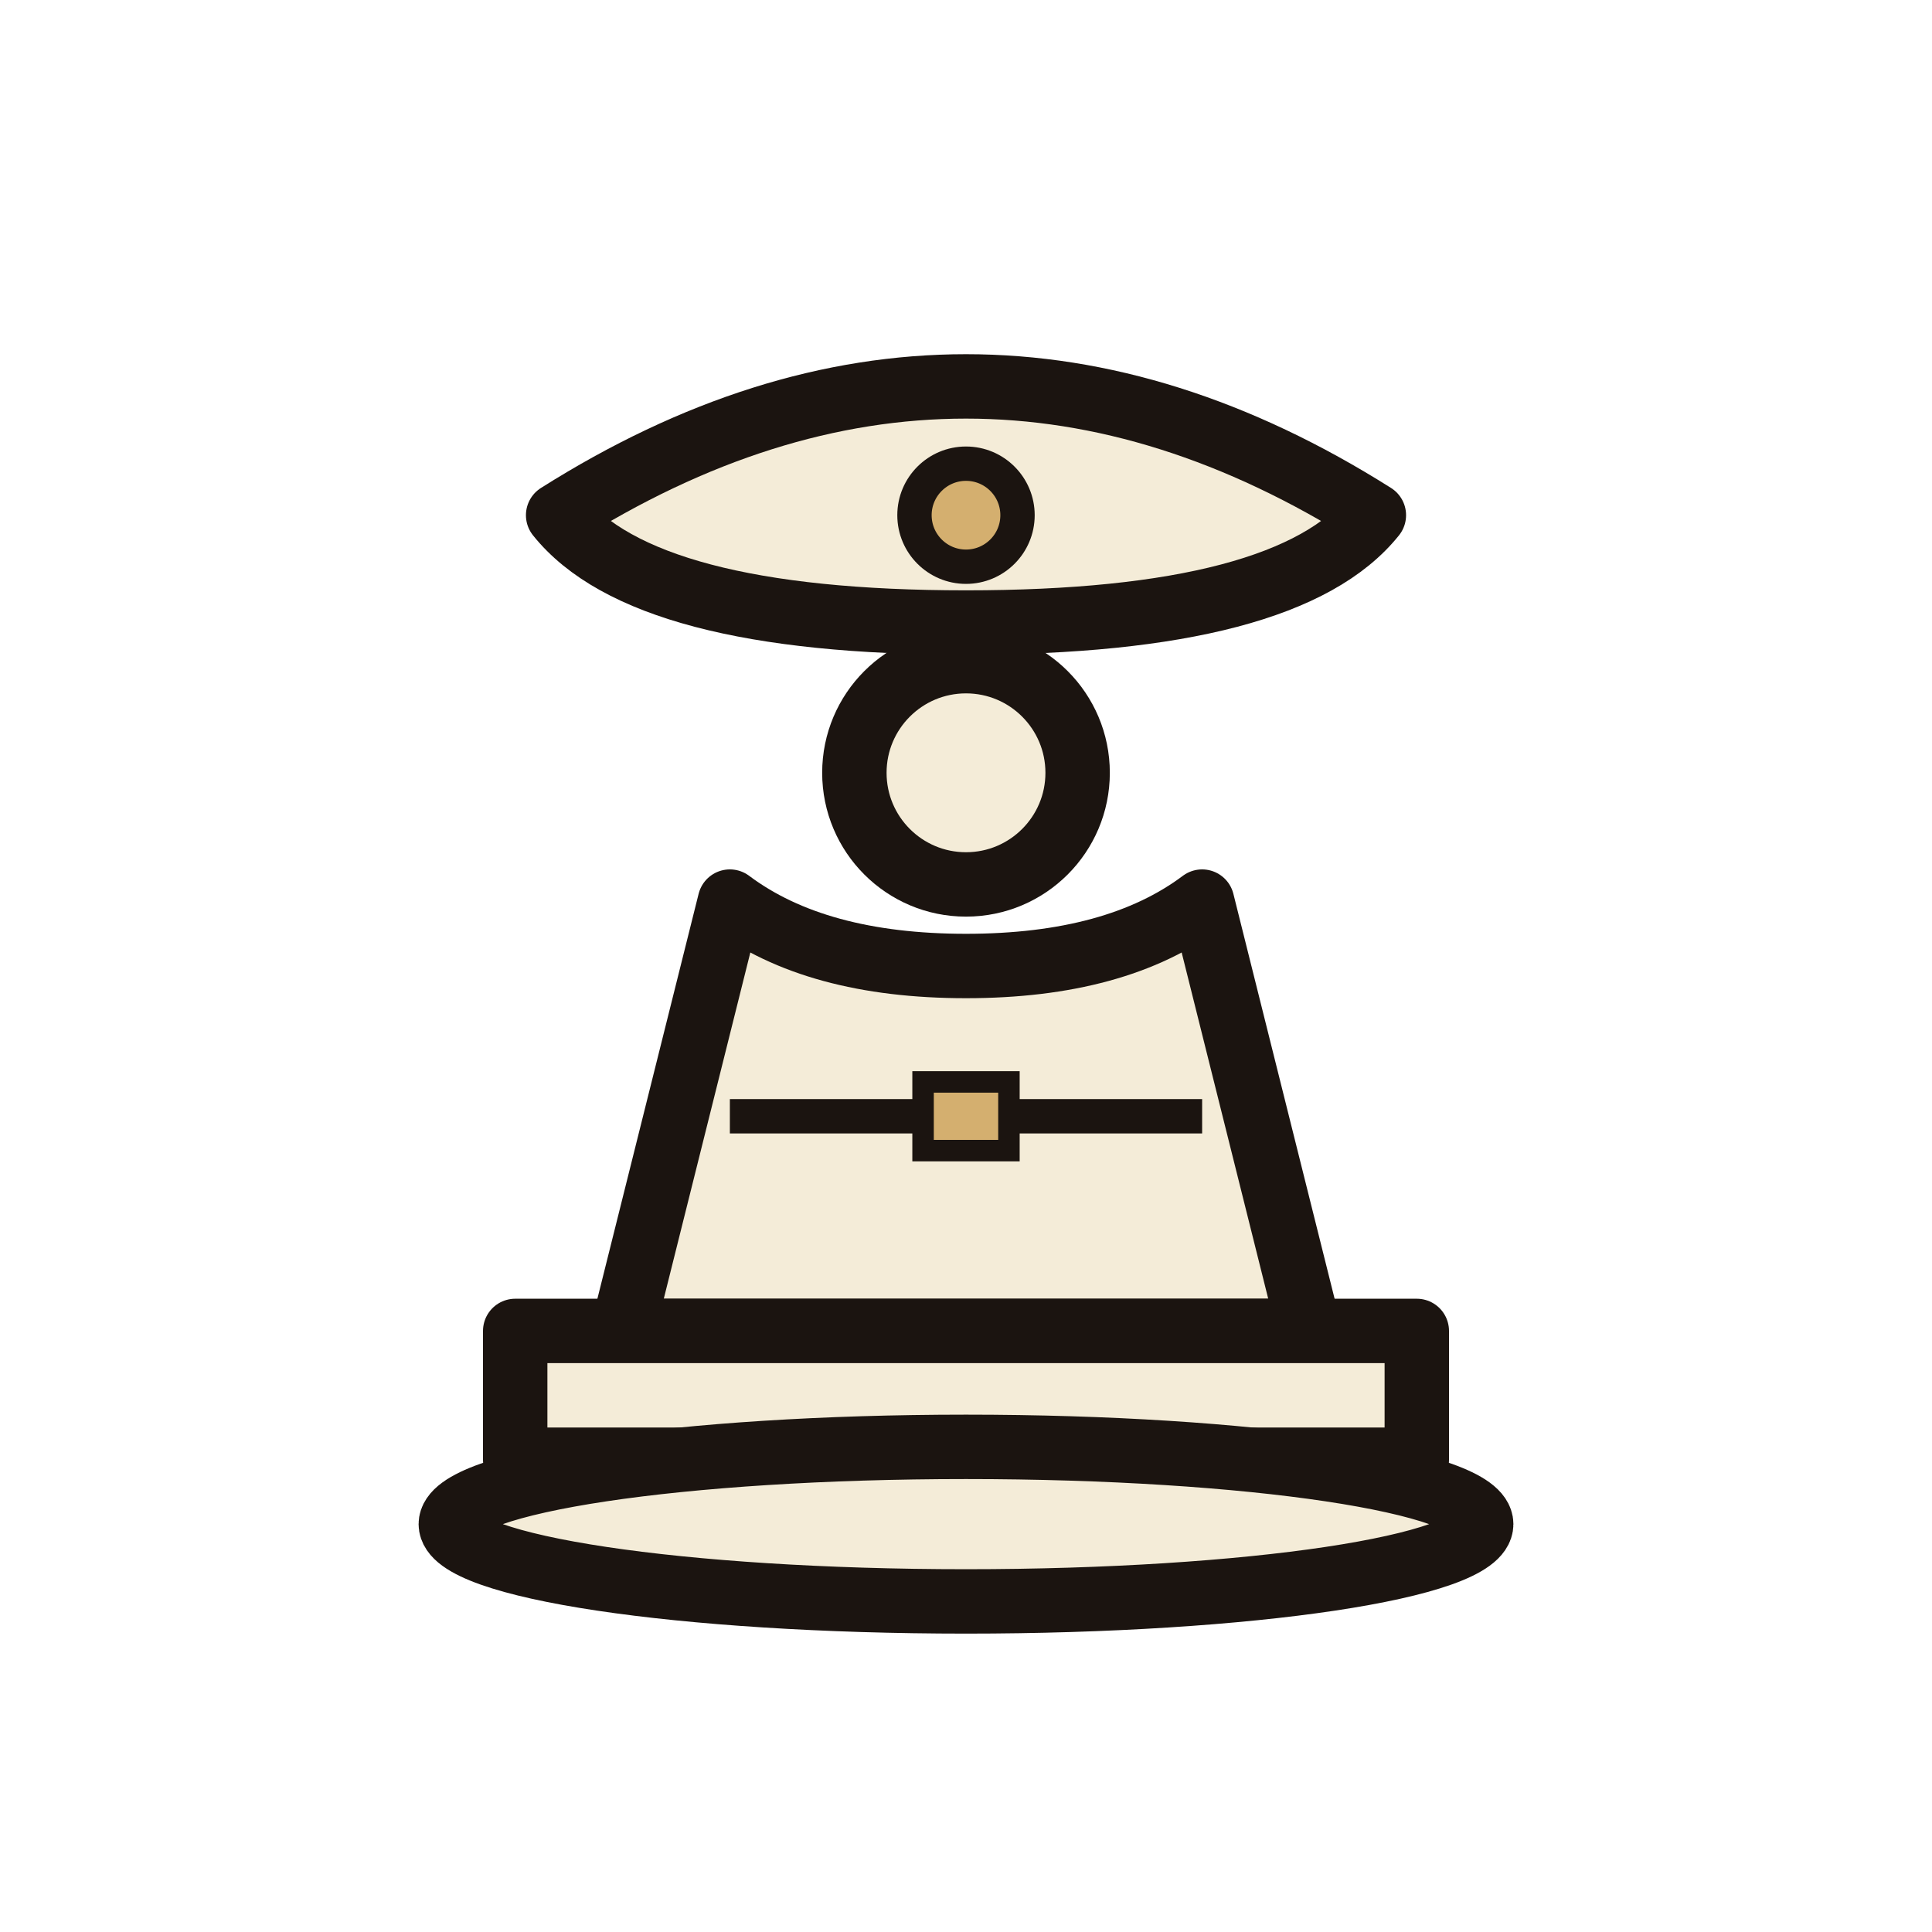
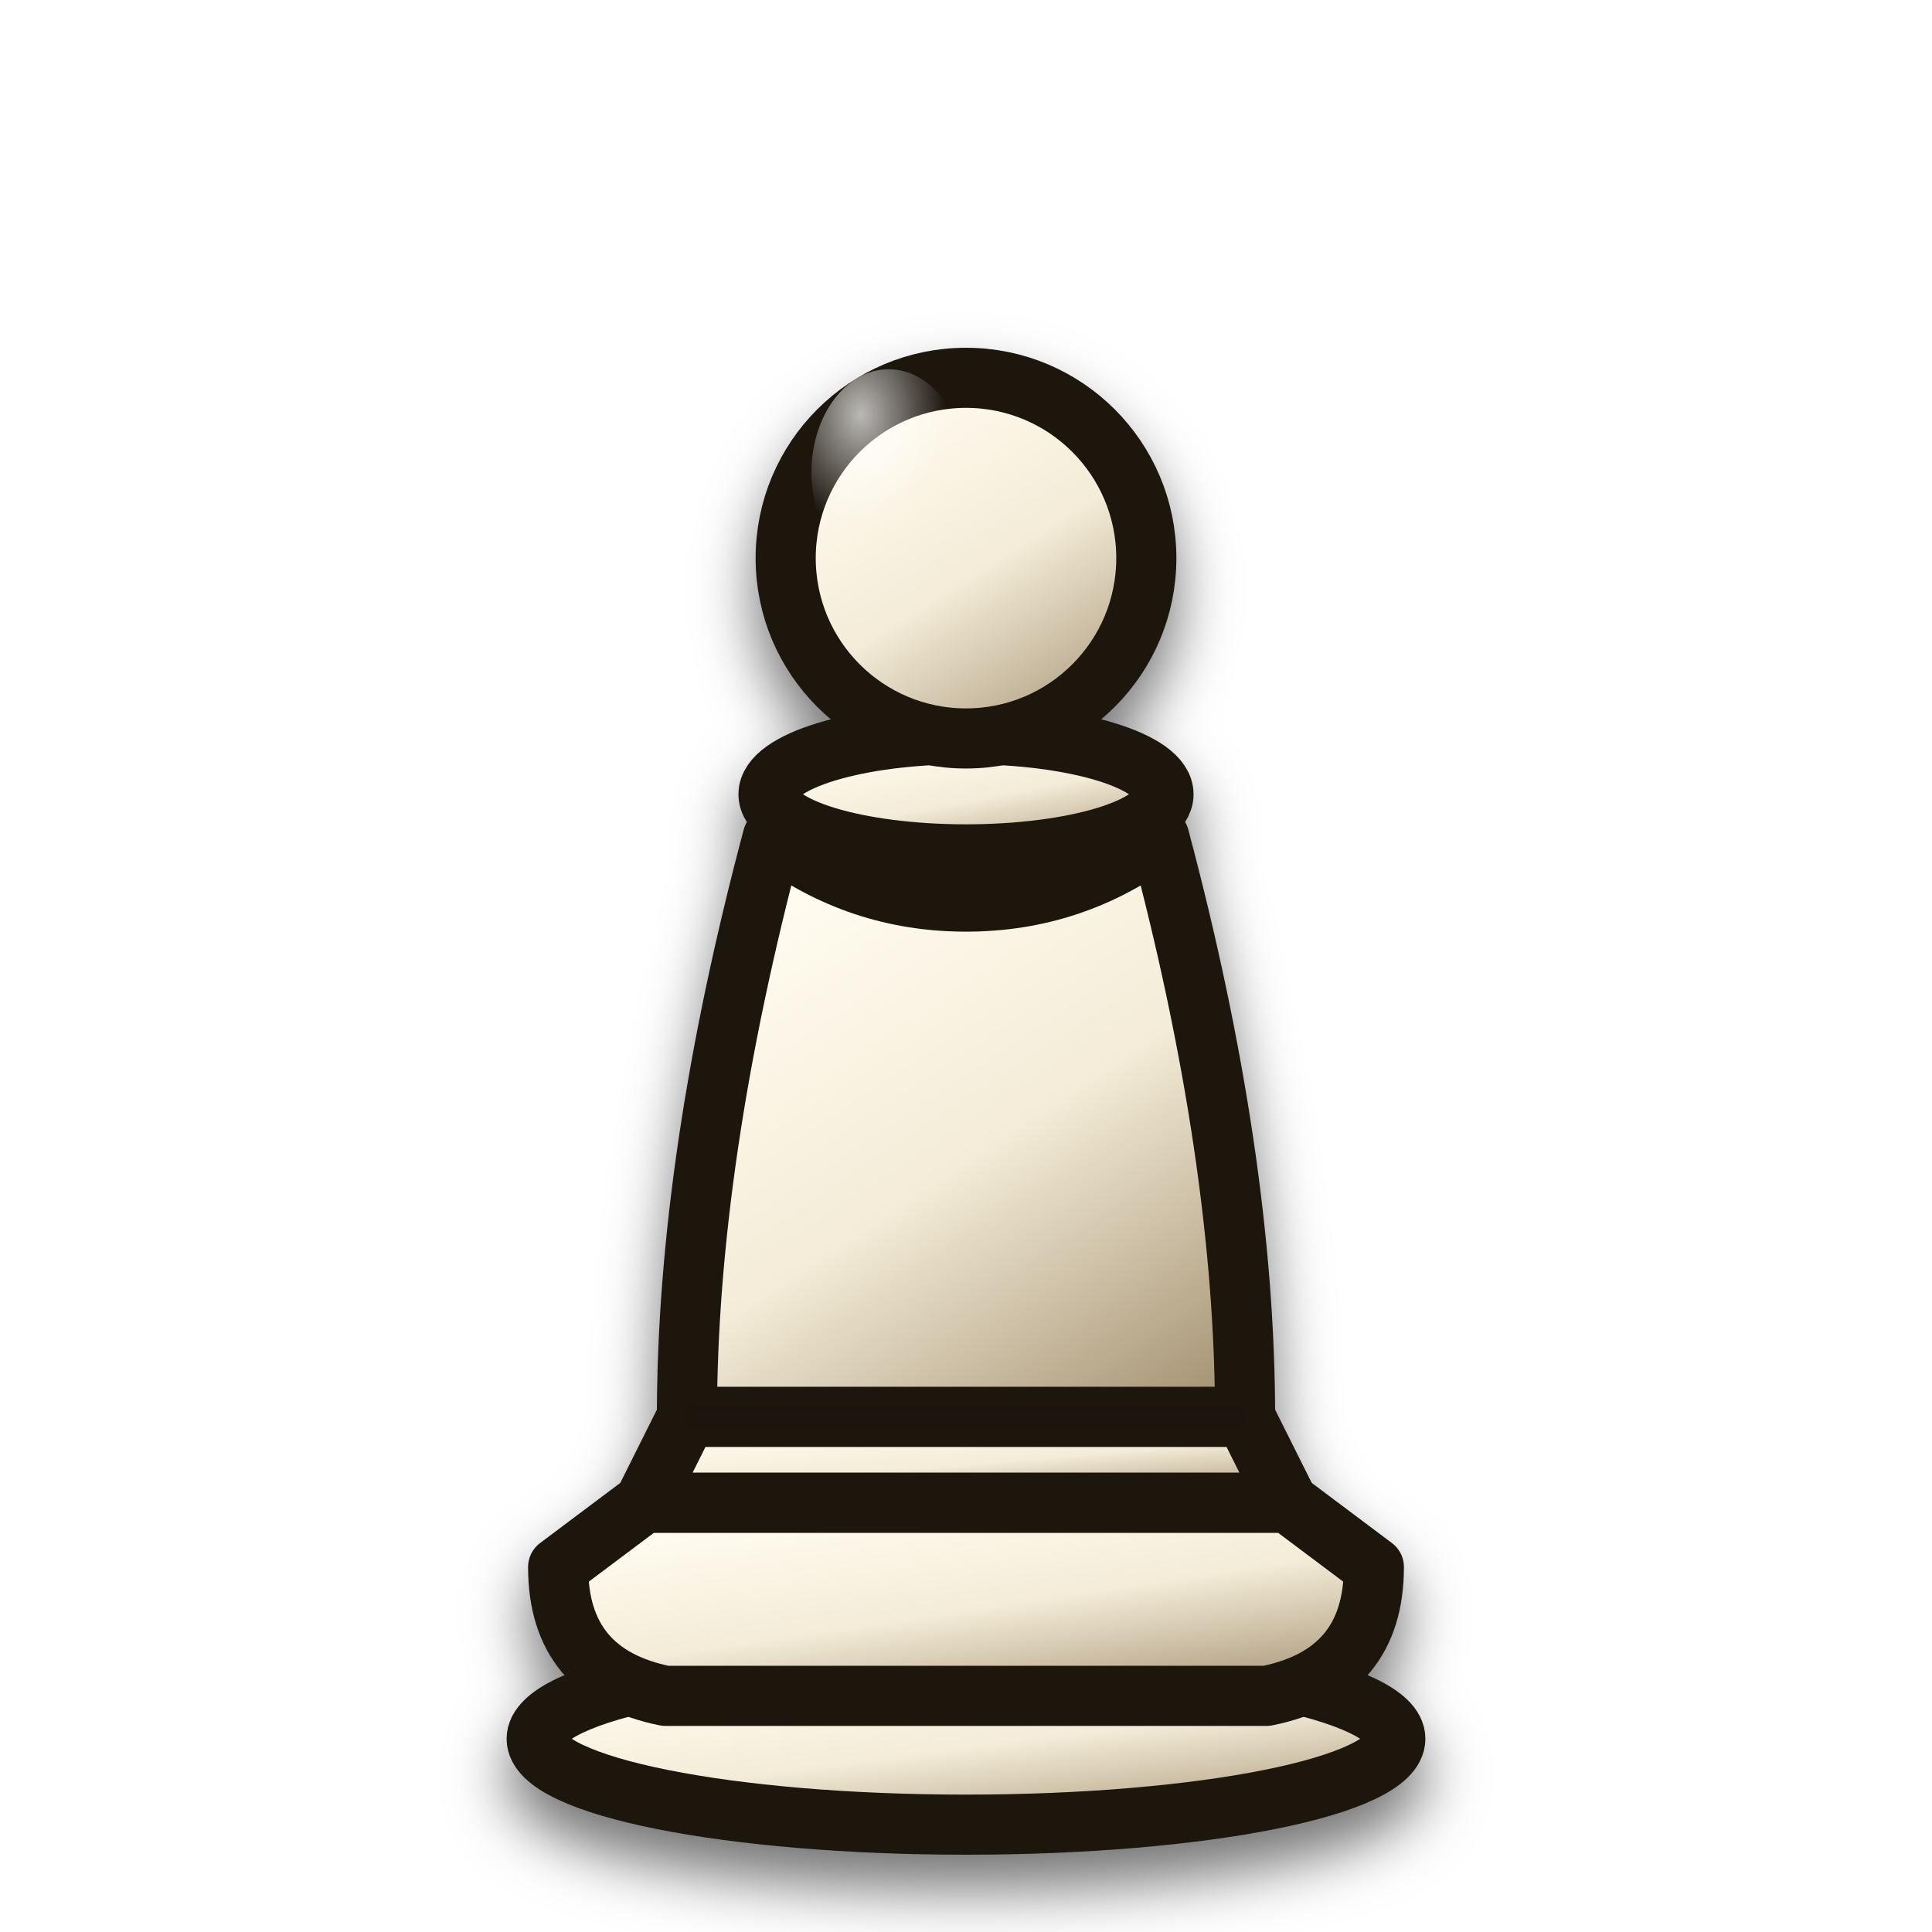
<svg xmlns="http://www.w3.org/2000/svg" viewBox="0 0 45 45">
-   <g fill="#F4ECD8" stroke="#1B1410" stroke-width="1.5" stroke-linejoin="round">
-     <path d="M 13 12 Q 22.5 6 32 12 Q 30 14.5 22.5 14.5 Q 15 14.5 13 12 Z" />
-     <circle cx="22.5" cy="18" r="2.6" />
-     <path d="M 17 21 L 14.5 31 L 30.5 31 L 28 21 Q 26 22.5 22.5 22.5 Q 19 22.5 17 21 Z" />
-     <rect x="12" y="31" width="21" height="3" />
-     <ellipse cx="22.5" cy="35.5" rx="12" ry="1.8" />
+   <defs>
+     <linearGradient id="b" x1="0.25" y1="0.05" x2="0.85" y2="1">
+       <stop offset="0%" stop-color="#FFFCF0" />
+       <stop offset="50%" stop-color="#F4ECD8" />
+       <stop offset="100%" stop-color="#A89677" />
+     </linearGradient>
+     <radialGradient id="h" cx="0.32" cy="0.22" r="0.55">
+       <stop offset="0%" stop-color="#FFFFFF" stop-opacity="0.7" />
+       <stop offset="100%" stop-color="#FFFFFF" stop-opacity="0" />
+     </radialGradient>
+     <filter id="dr" x="-20%" y="-10%" width="140%" height="130%">
+       <feGaussianBlur in="SourceAlpha" stdDeviation="0.7" />
+       <feOffset dy="0.8" />
+       <feComponentTransfer>
+         <feFuncA type="linear" slope="0.55" />
+       </feComponentTransfer>
+       <feMerge>
+         <feMergeNode />
+         <feMergeNode in="SourceGraphic" />
+       </feMerge>
+     </filter>
+   </defs>
+   <g filter="url(#dr)" stroke="#1B1410" stroke-width="1.4" stroke-linejoin="round" fill="url(#b)">
+     <ellipse cx="22.5" cy="40.5" rx="10" ry="2" />
+     <path d="M 13 36.5 Q 13 39 15.5 39.5 L 29.5 39.5 Q 32 39 32 36.5 L 30 35 L 15 35 Z" />
+     <path d="M 16 33 L 29 33 L 30 35 L 15 35 Z" />
+     <path d="M 18 19.5 Q 16 27 16 33 L 29 33 Q 29 27 27 19.5 Q 25 21 22.5 21 Q 20 21 18 19.5 Z" />
+     <ellipse cx="22.5" cy="18.5" rx="4.6" ry="1.4" />
+     <circle cx="22.5" cy="13" r="4.2" />
  </g>
-   <circle cx="22.5" cy="12" r="1.2" fill="#D4AF6F" stroke="#1B1410" stroke-width="0.8" />
-   <line x1="17" y1="26" x2="28" y2="26" stroke="#1B1410" stroke-width="0.8" />
-   <rect x="21.5" y="25.2" width="2" height="1.6" fill="#D4AF6F" stroke="#1B1410" stroke-width="0.5" />
+   <ellipse cx="20.7" cy="11" rx="1.8" ry="2.4" fill="url(#h)" />
+   <line x1="16" y1="33" x2="29" y2="33" stroke="#1B1410" stroke-width="0.5" opacity="0.4" />
</svg>
